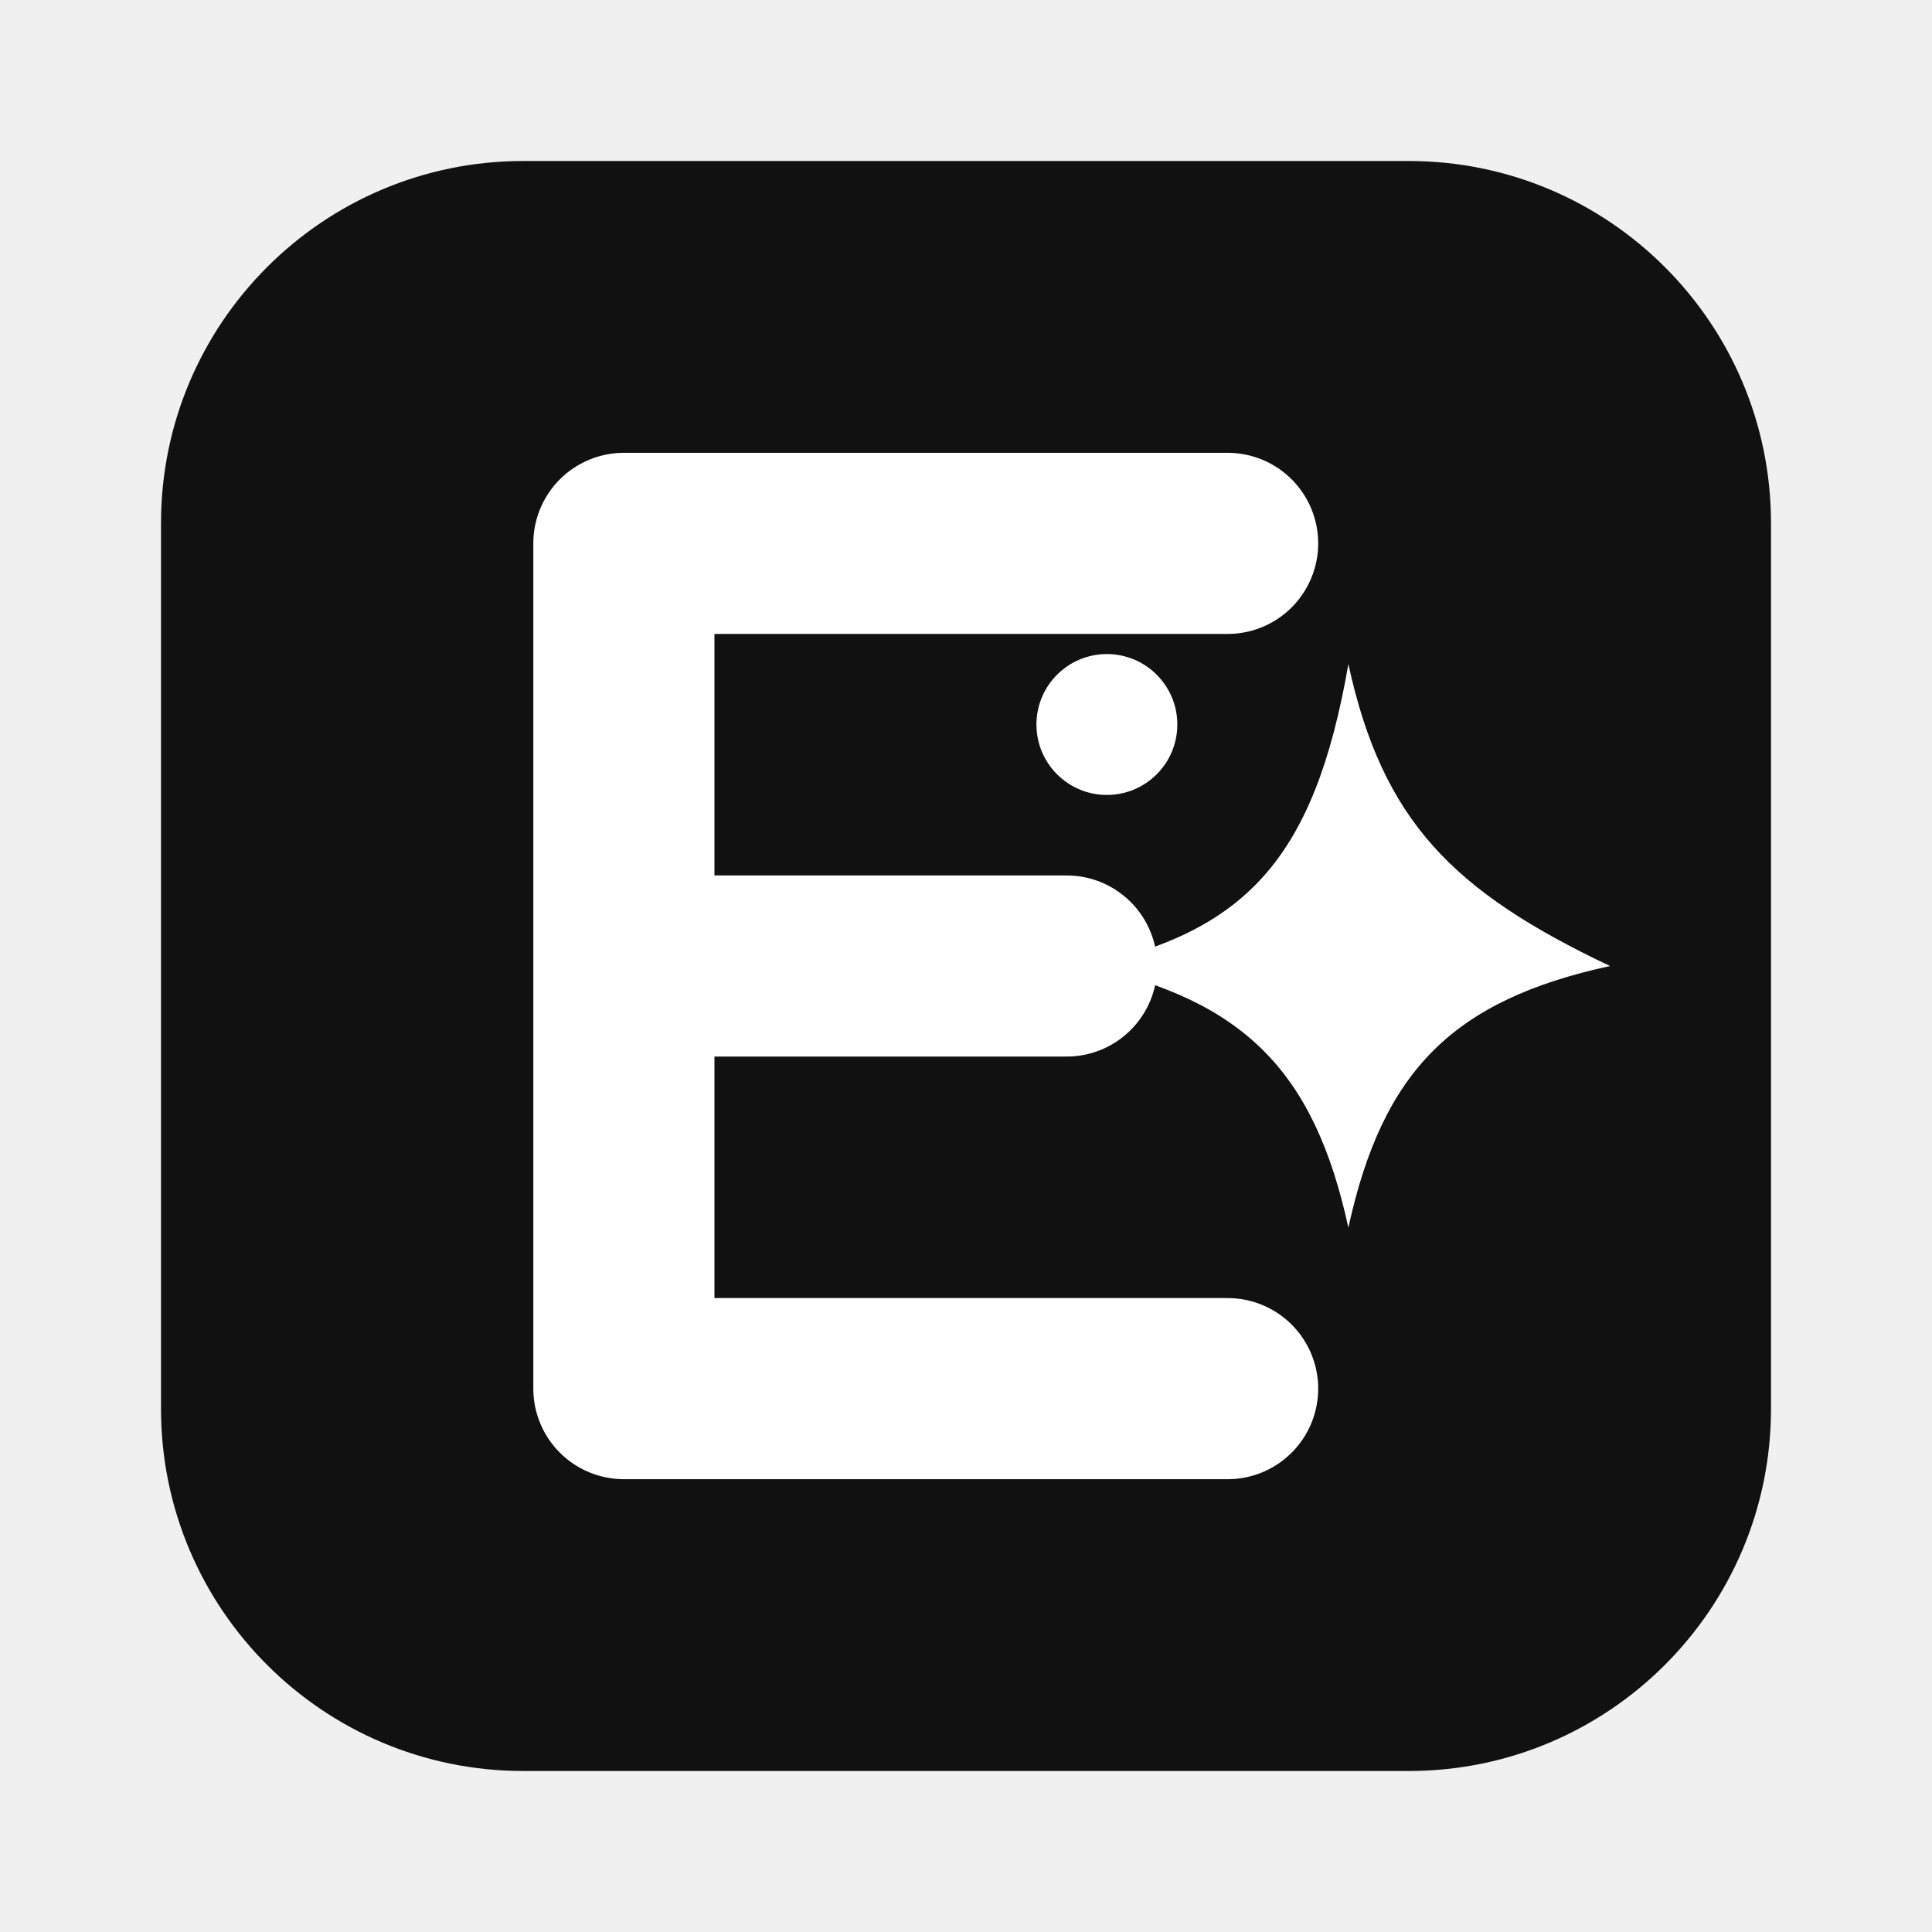
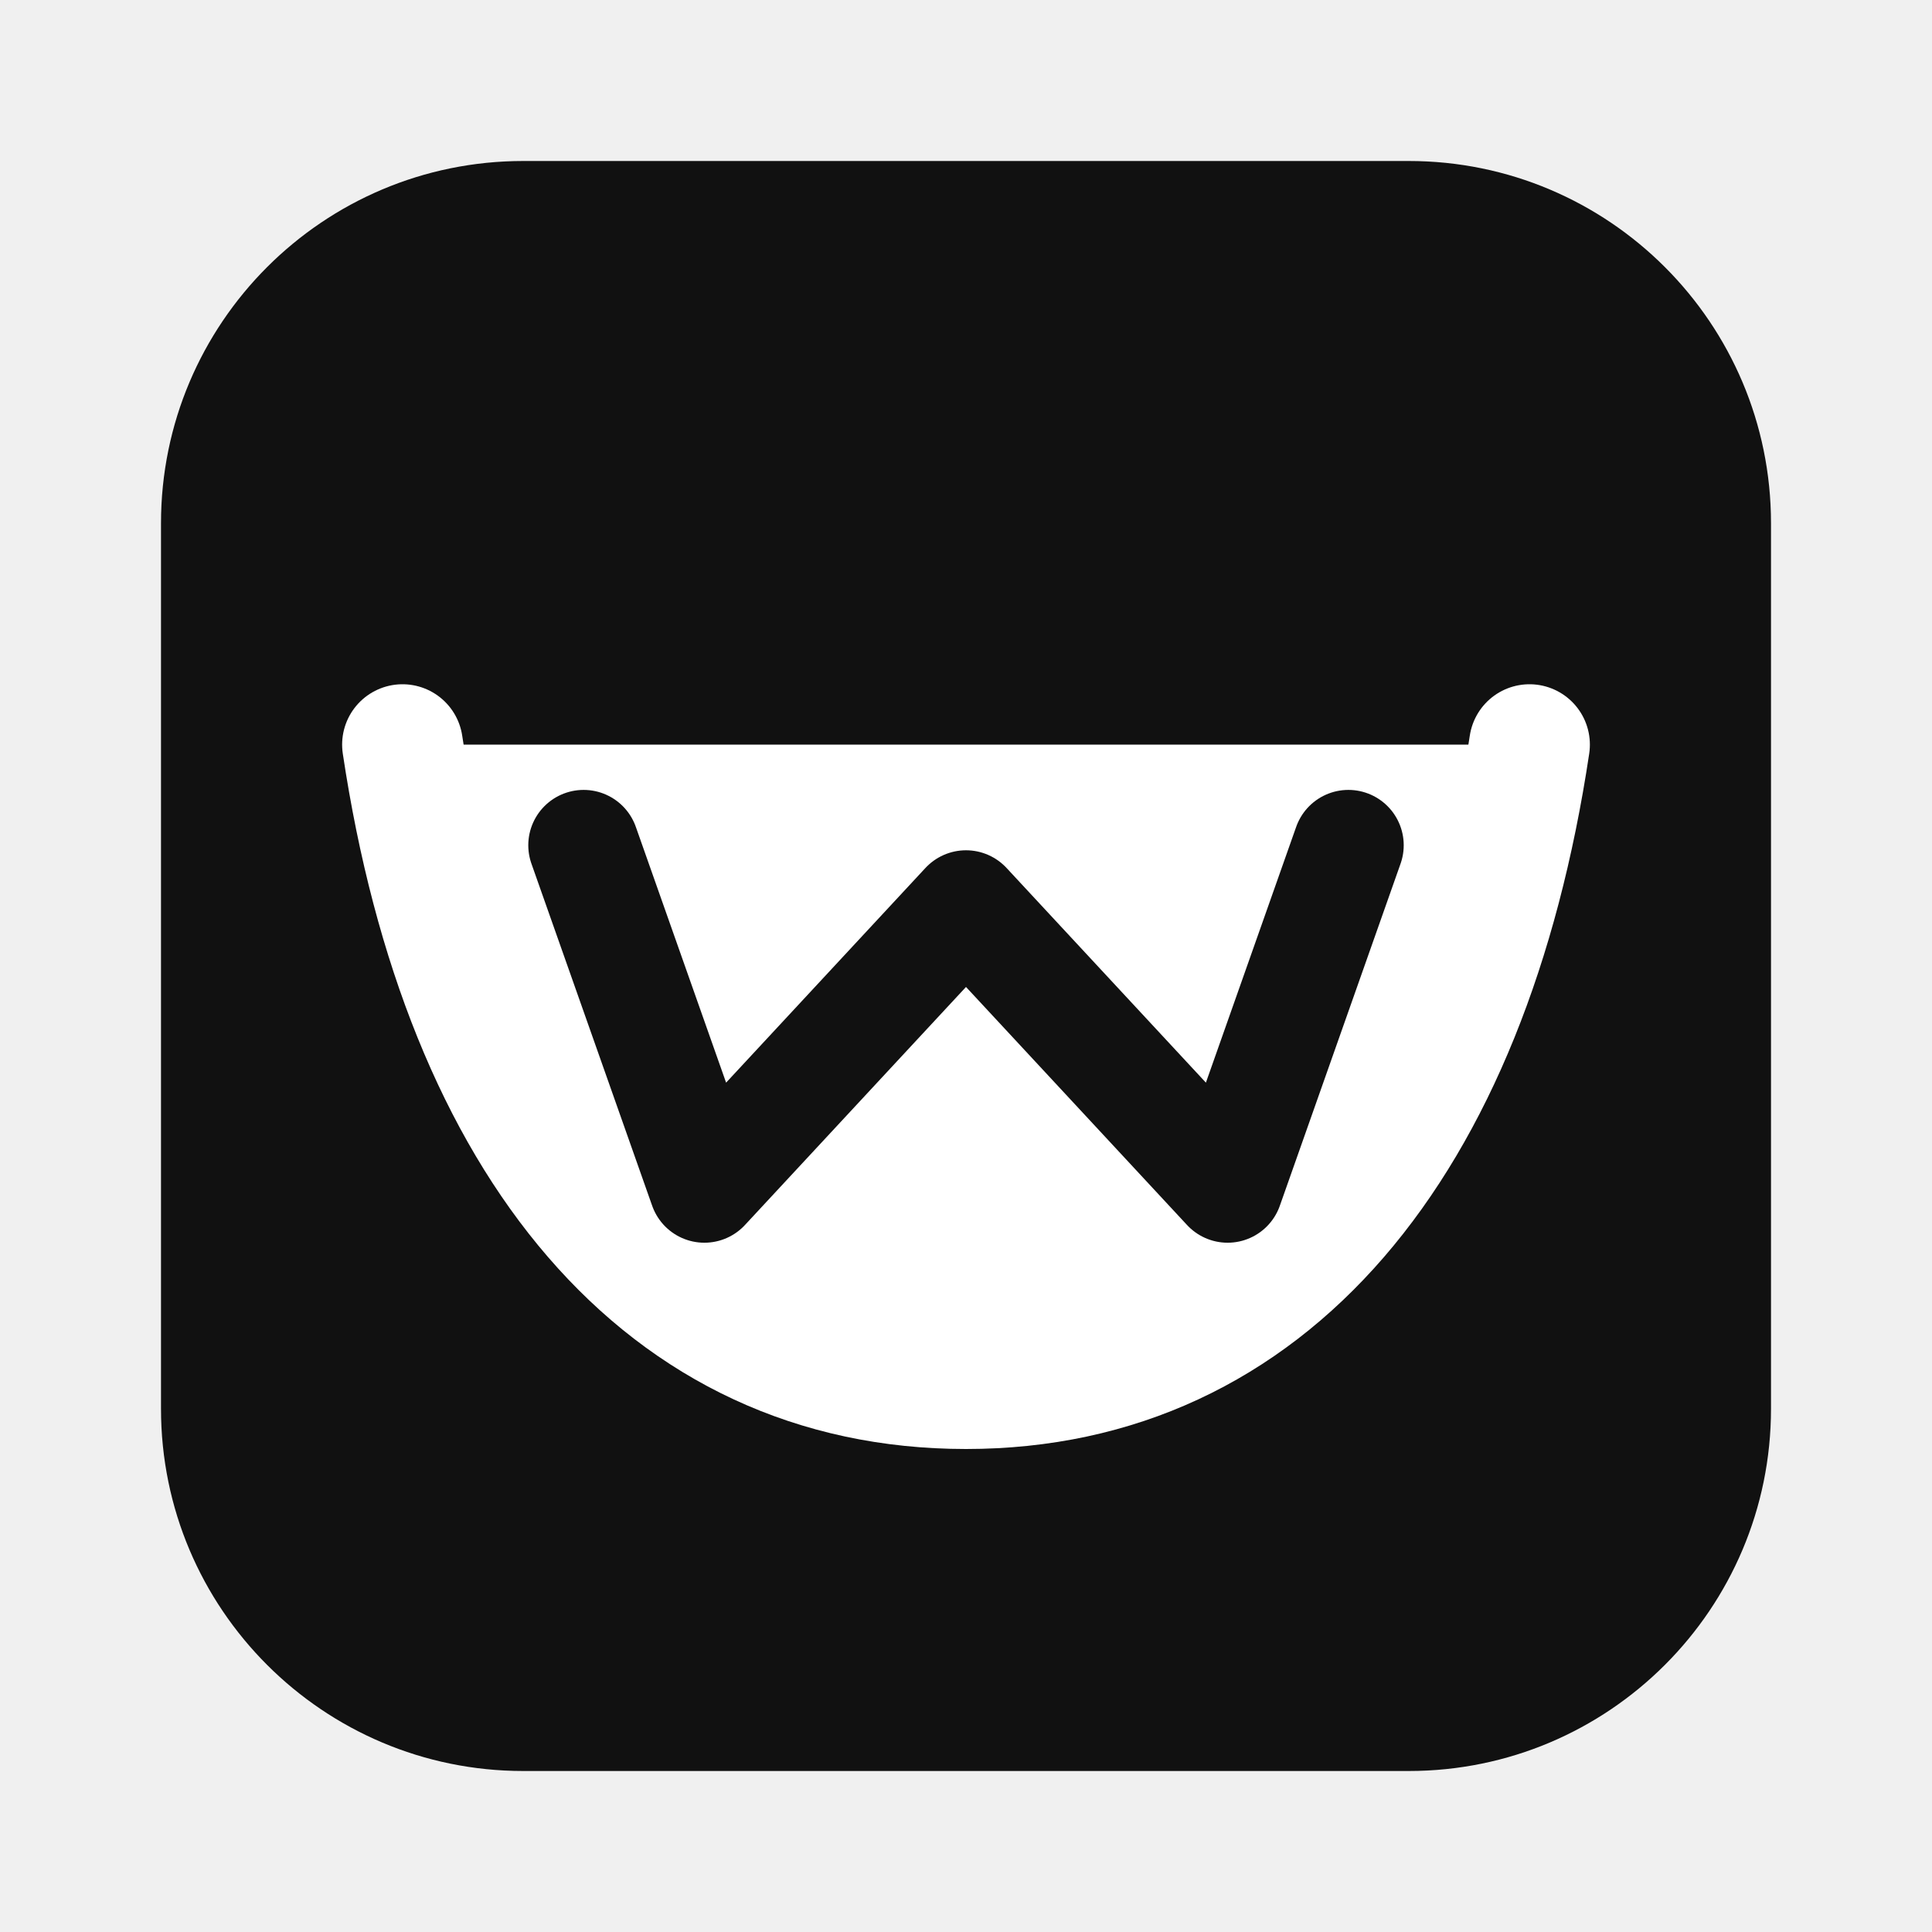
- <svg xmlns="http://www.w3.org/2000/svg" viewBox="0 0 96 96" role="img" aria-label="WriteMelo">
+ <svg xmlns="http://www.w3.org/2000/svg" viewBox="0 0 96 96" role="img" aria-labelledby="title desc">
  <rect x="8" y="8" width="80" height="80" rx="18" fill="#111111" />
-   <path d="M31 27v42M31 27h30M31 48h22M31 69h30" fill="none" stroke="#FFFFFF" stroke-width="9" stroke-linecap="round" />
-   <path d="M67 33c1.7 7.8 5.2 11.3 13 15-7.8 1.7-11.3 5.2-13 13-1.7-7.8-5.2-11.3-13-13 7.8-1.7 11.3-5.2 13-15Z" fill="#FFFFFF" />
-   <circle cx="55" cy="36" r="3.5" fill="#FFFFFF" />
+   <path d="M20 37c3 20 13 32 28 32s25-12 28-32H20Z" fill="#FFFFFF" />
+   <path d="M20 37c3 20 13 32 28 32s25-12 28-32" fill="none" stroke="#FFFFFF" stroke-width="6" stroke-linecap="round" />
+   <path d="m29 42 6 17 13-14 13 14 6-17" fill="none" stroke="#111111" stroke-width="5.5" stroke-linecap="round" stroke-linejoin="round" />
</svg>
